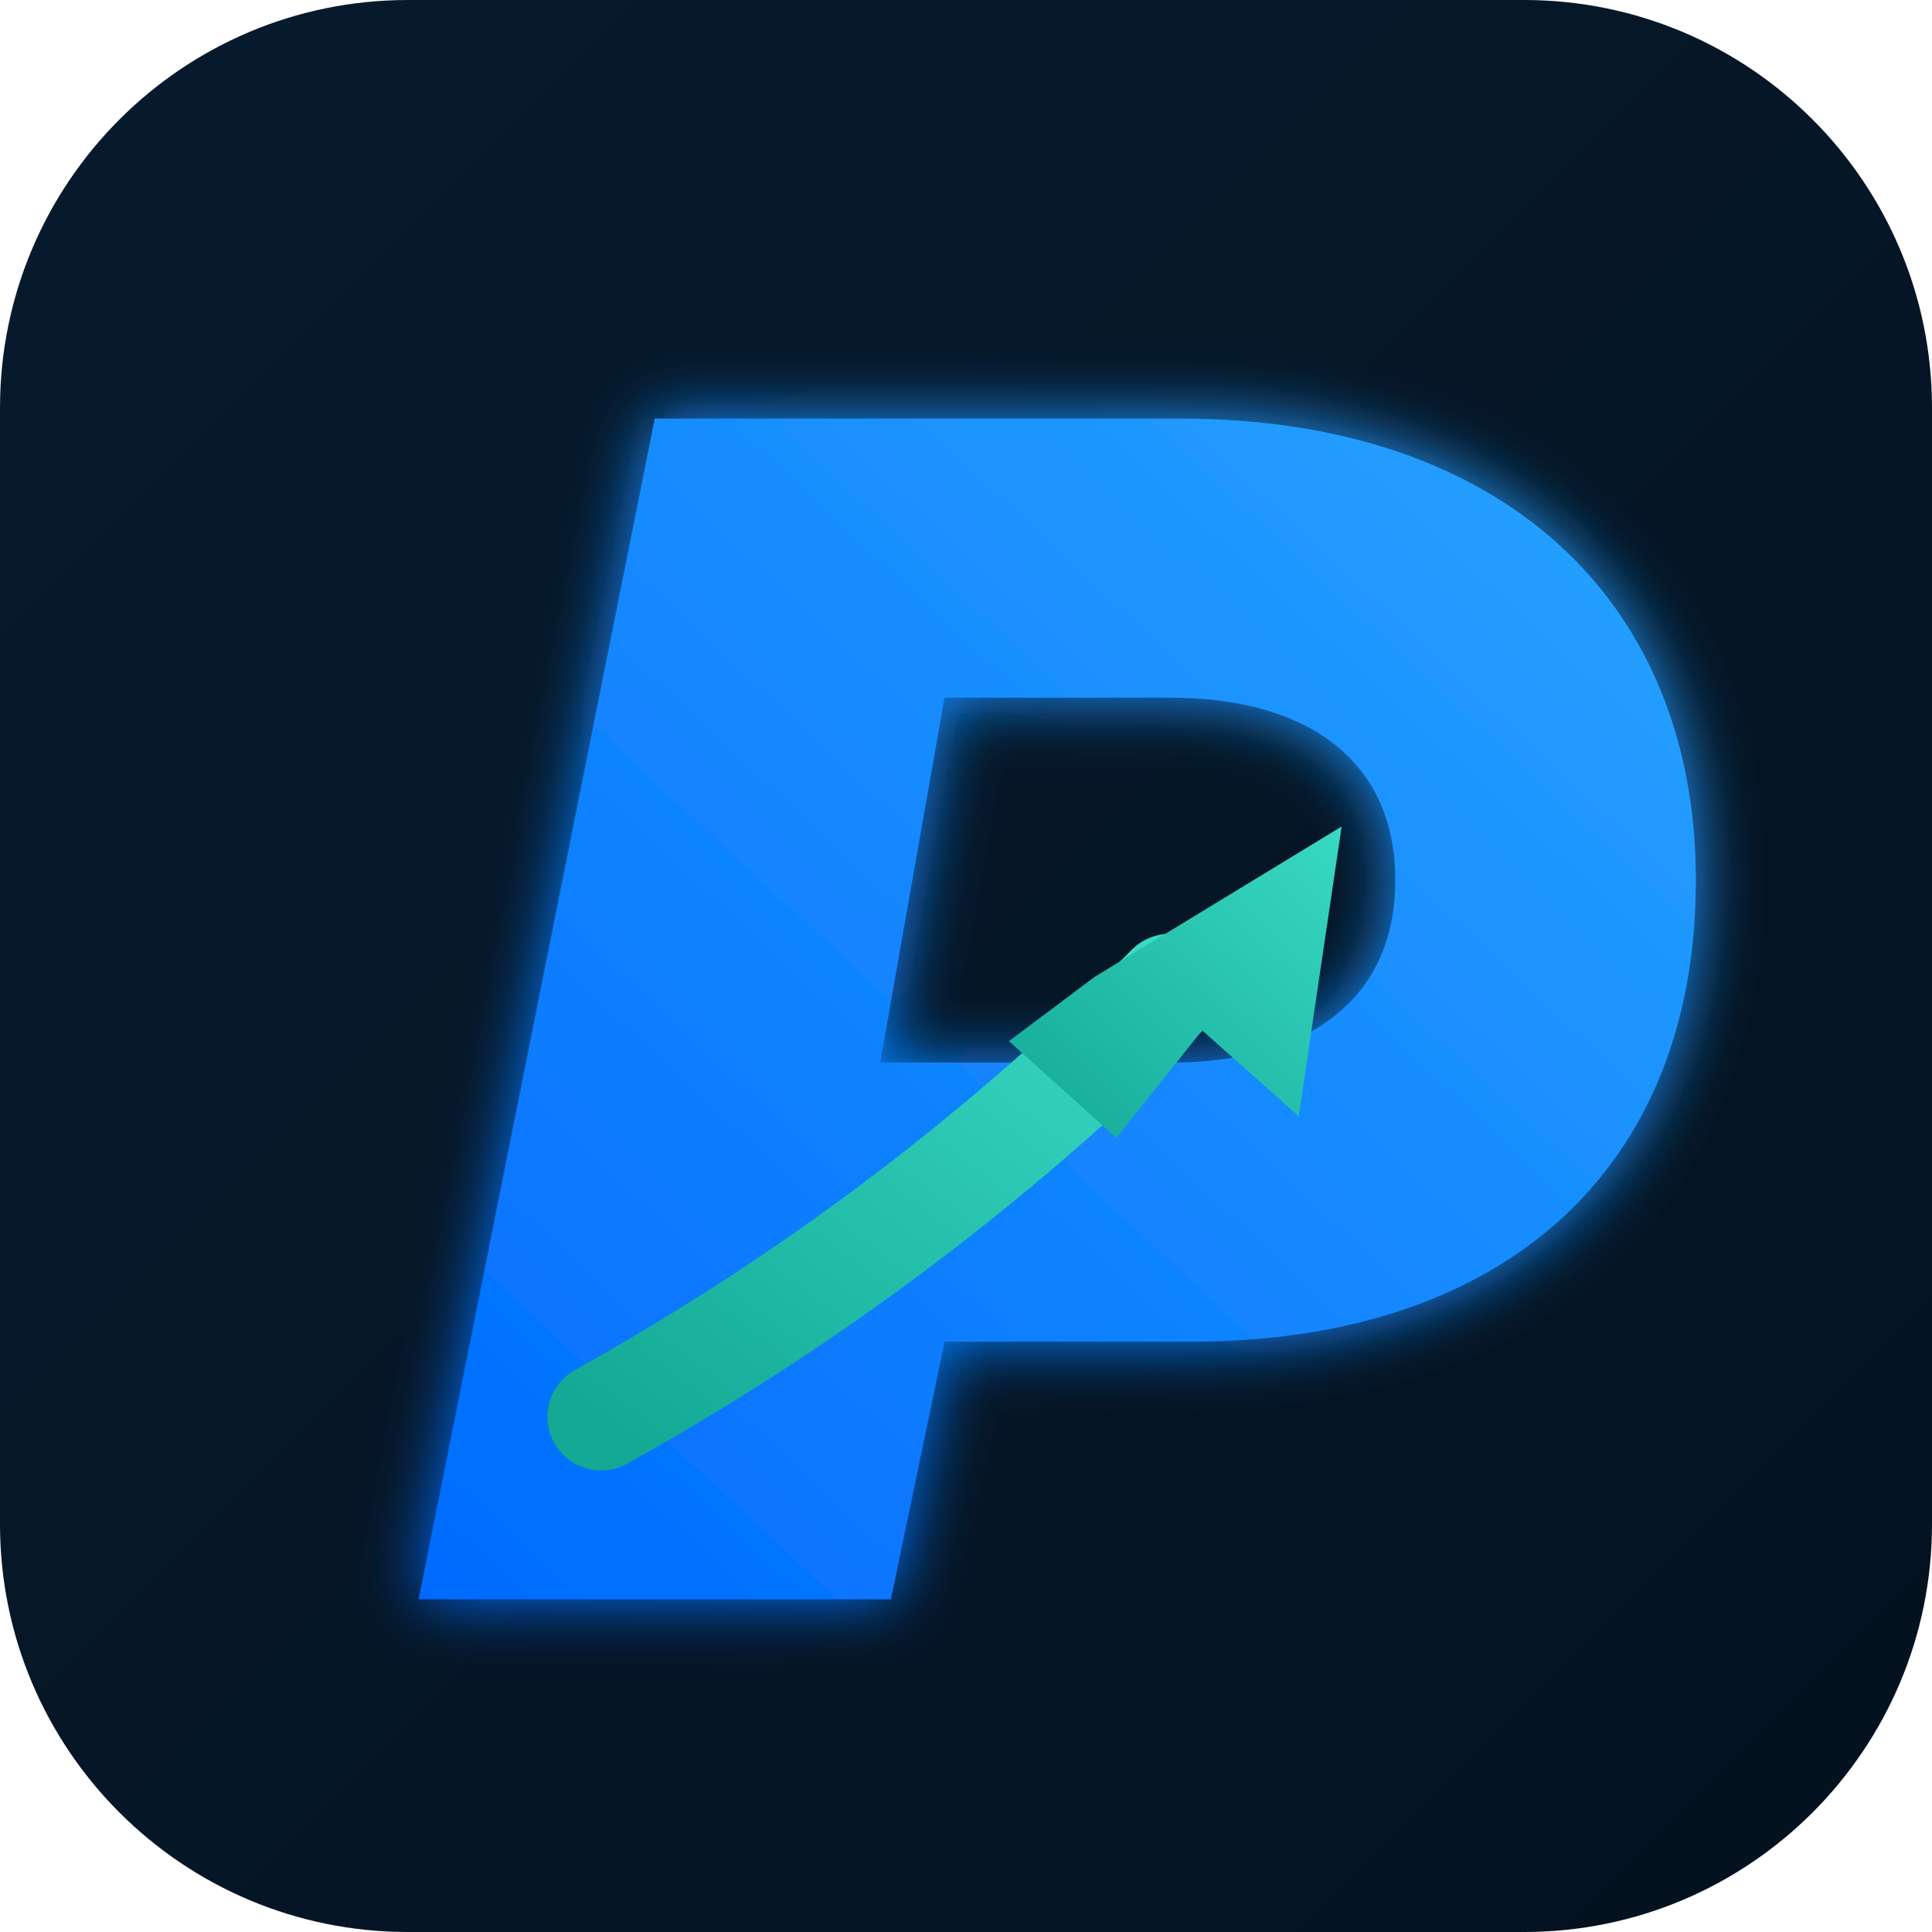
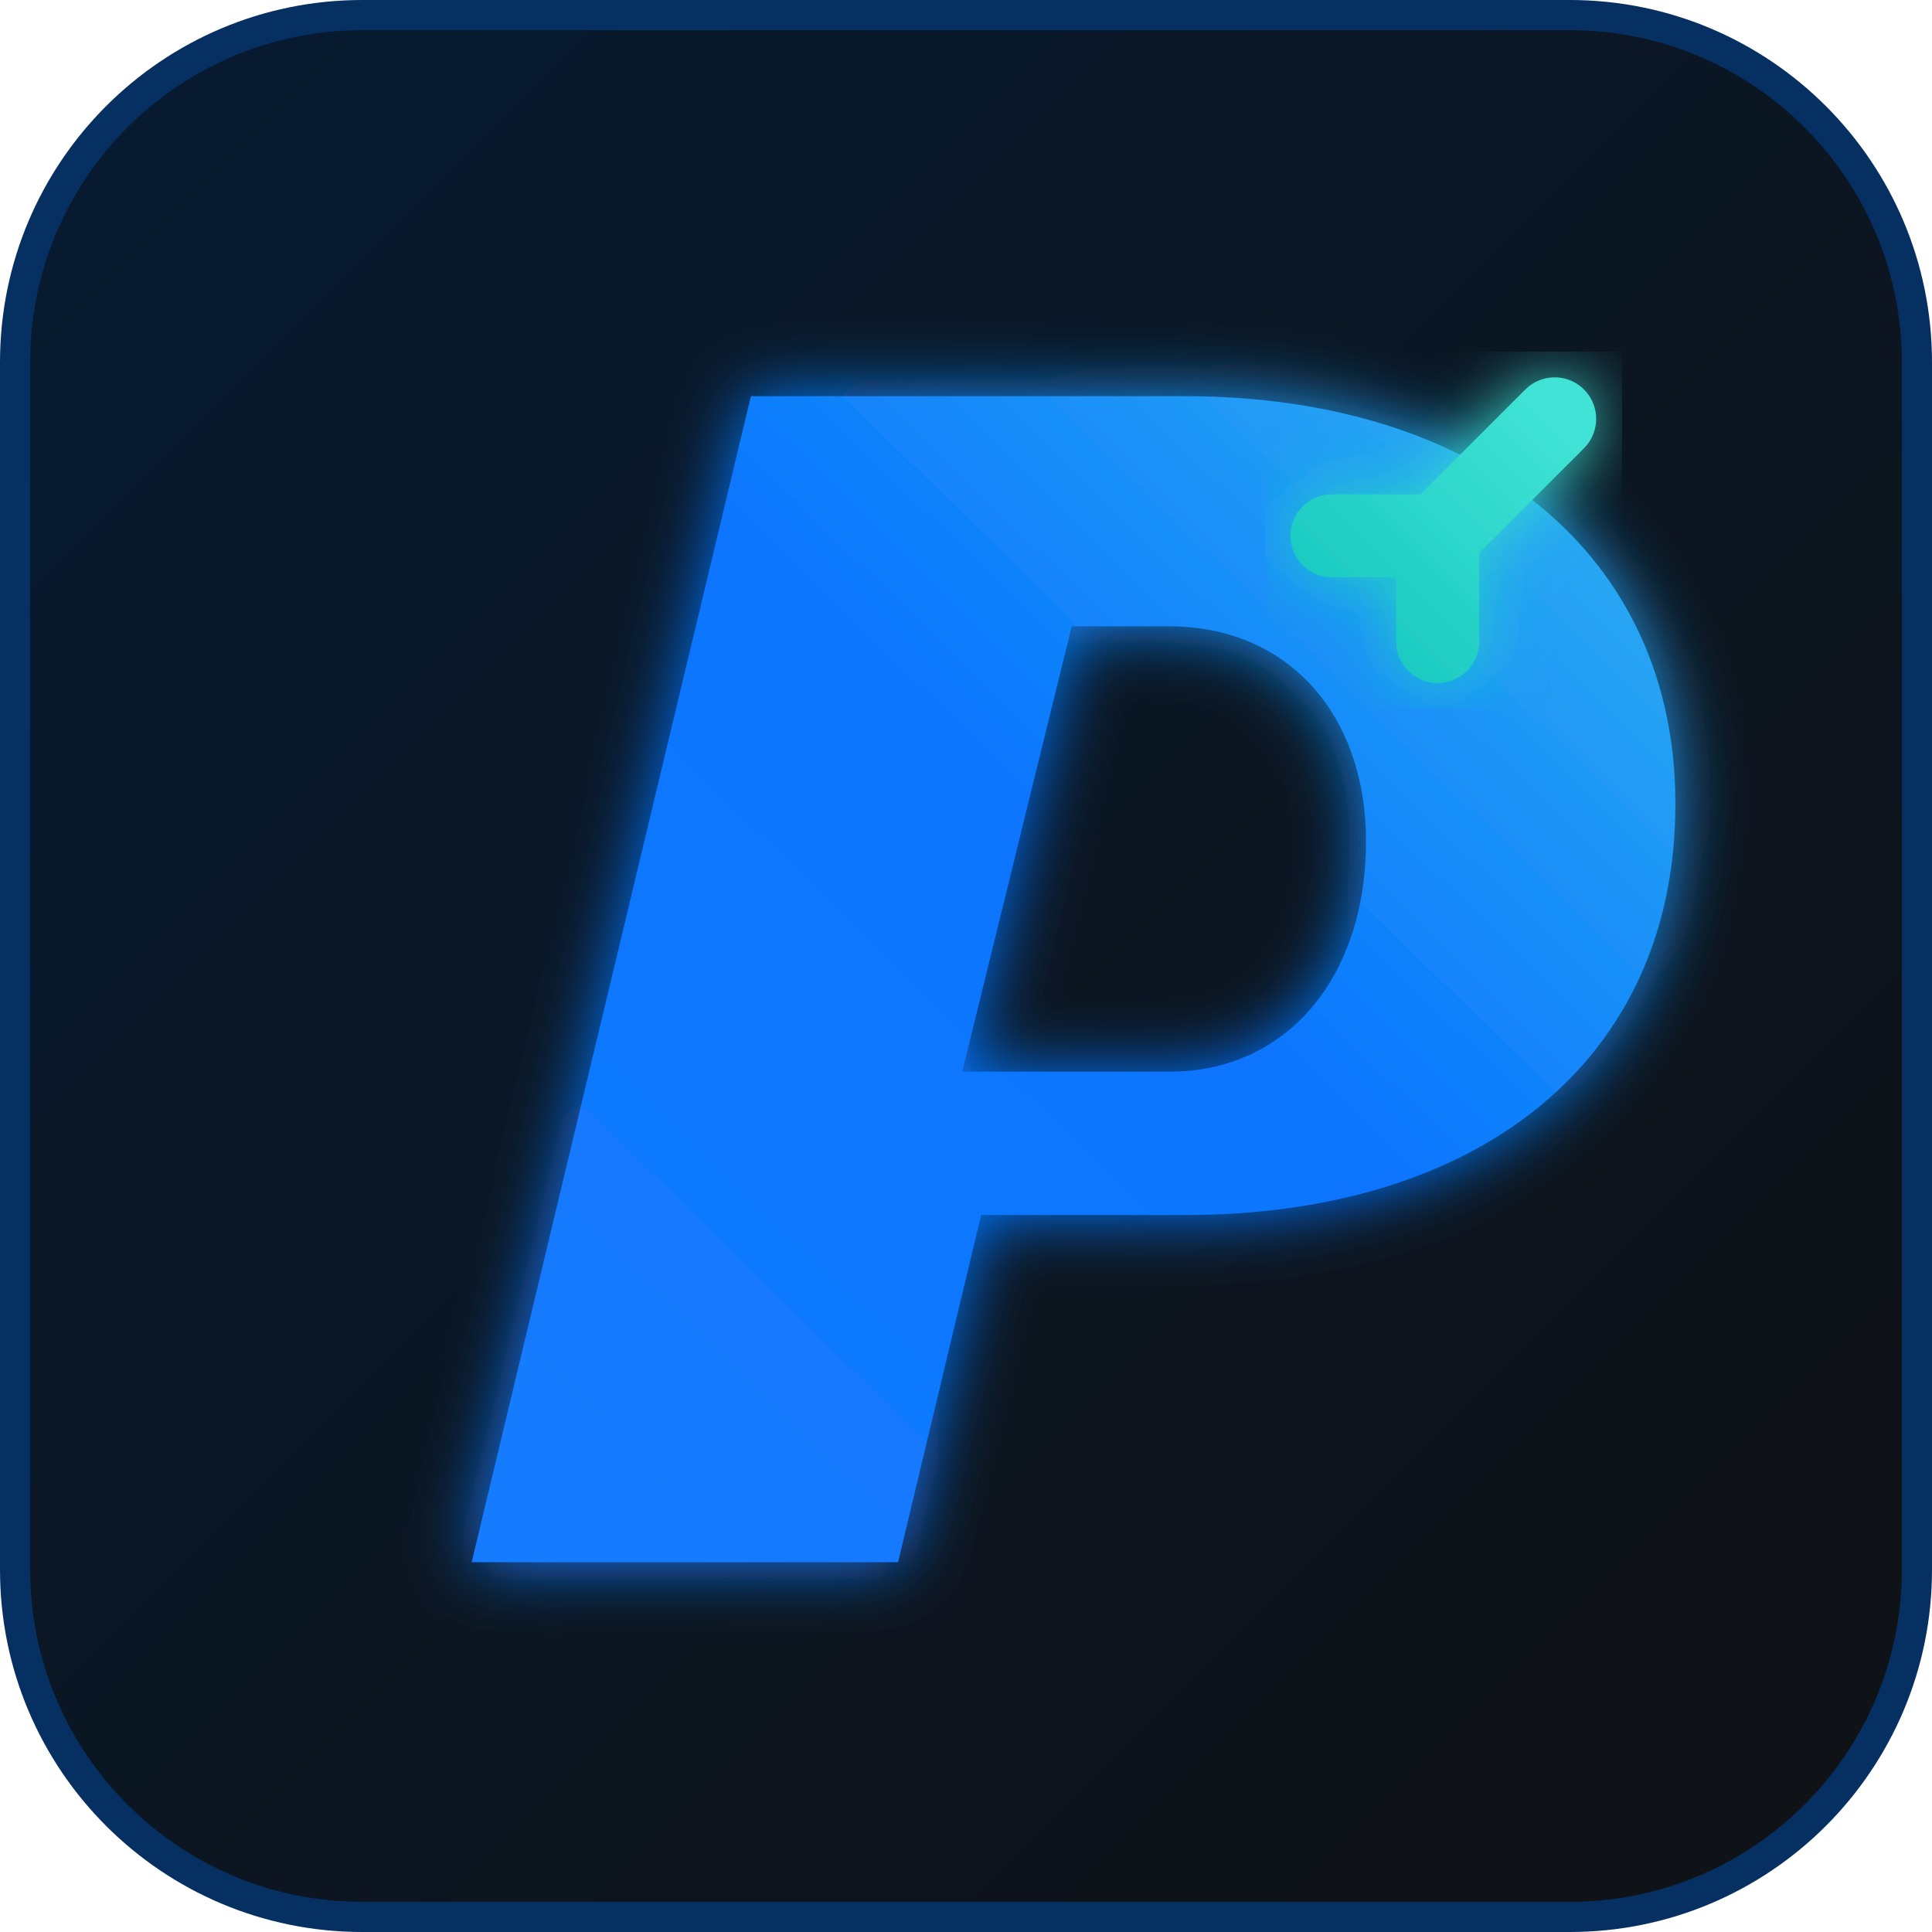
- <svg xmlns="http://www.w3.org/2000/svg" viewBox="0 0 180 180" role="img" aria-labelledby="title desc">
+ <svg xmlns="http://www.w3.org/2000/svg" viewBox="0 0 512 512" role="img" aria-labelledby="title desc">
  <defs>
    <linearGradient id="bg" x1="0" y1="0" x2="1" y2="1">
-       <stop offset="0" stop-color="#071B2E" />
-       <stop offset="1" stop-color="#04111F" />
+       <stop stop-color="#071b31" />
+       <stop offset="1" stop-color="#101114" />
    </linearGradient>
-     <linearGradient id="blue" x1="0" y1="1" x2="1" y2="0">
-       <stop offset="0" stop-color="#006BFF" />
-       <stop offset="1" stop-color="#28A4FF" />
+     <linearGradient id="p" x1="0" y1="1" x2="1" y2="0">
+       <stop stop-color="#197cff" />
+       <stop offset=".55" stop-color="#0875ff" />
+       <stop offset="1" stop-color="#32b5ef" />
    </linearGradient>
-     <linearGradient id="teal" x1="0" y1="1" x2="1" y2="0">
-       <stop offset="0" stop-color="#13A995" />
-       <stop offset="1" stop-color="#39D9C4" />
+     <linearGradient id="a" x1="0" y1="1" x2="1" y2="0">
+       <stop stop-color="#18c8c0" />
+       <stop offset="1" stop-color="#40e3d5" />
    </linearGradient>
    <filter id="glow" x="-30%" y="-30%" width="160%" height="160%">
-       <feGaussianBlur stdDeviation="3" result="blur" />
+       <feGaussianBlur stdDeviation="9" result="b" />
      <feMerge>
-         <feMergeNode in="blur" />
+         <feMergeNode in="b" />
        <feMergeNode in="SourceGraphic" />
      </feMerge>
    </filter>
  </defs>
-   <rect width="180" height="180" rx="38" fill="url(#bg)" />
-   <path d="M39 149 61 39h49c30 0 48 17 48 43 0 27-18 43-47 43H88l-5 24H39Zm49-84-6 34h27c13 0 21-6 21-17 0-11-8-17-21-17H88Z" fill="url(#blue)" filter="url(#glow)" />
-   <path d="M56 132c18-10 36-23 53-40" fill="none" stroke="url(#teal)" stroke-width="10" stroke-linecap="round" />
-   <path d="m102 91 23-14-4 27-9-8-8 10-10-9 8-6Z" fill="url(#teal)" />
+   <rect x="4" y="4" width="504" height="504" rx="92" fill="url(#bg)" stroke="#062f62" stroke-width="8" />
+   <path d="M125 414 199 105h115c78 0 130 42 130 108 0 68-52 109-130 109h-54l-22 92Zm130-130h55c31 0 52-25 52-61 0-34-21-57-52-57h-26Z" fill="url(#p)" filter="url(#glow)" />
+   <path d="m381 142 31-31m-31 31h-28m28 0v28" fill="none" stroke="url(#a)" stroke-width="22" stroke-linecap="round" stroke-linejoin="round" filter="url(#glow)" />
</svg>
